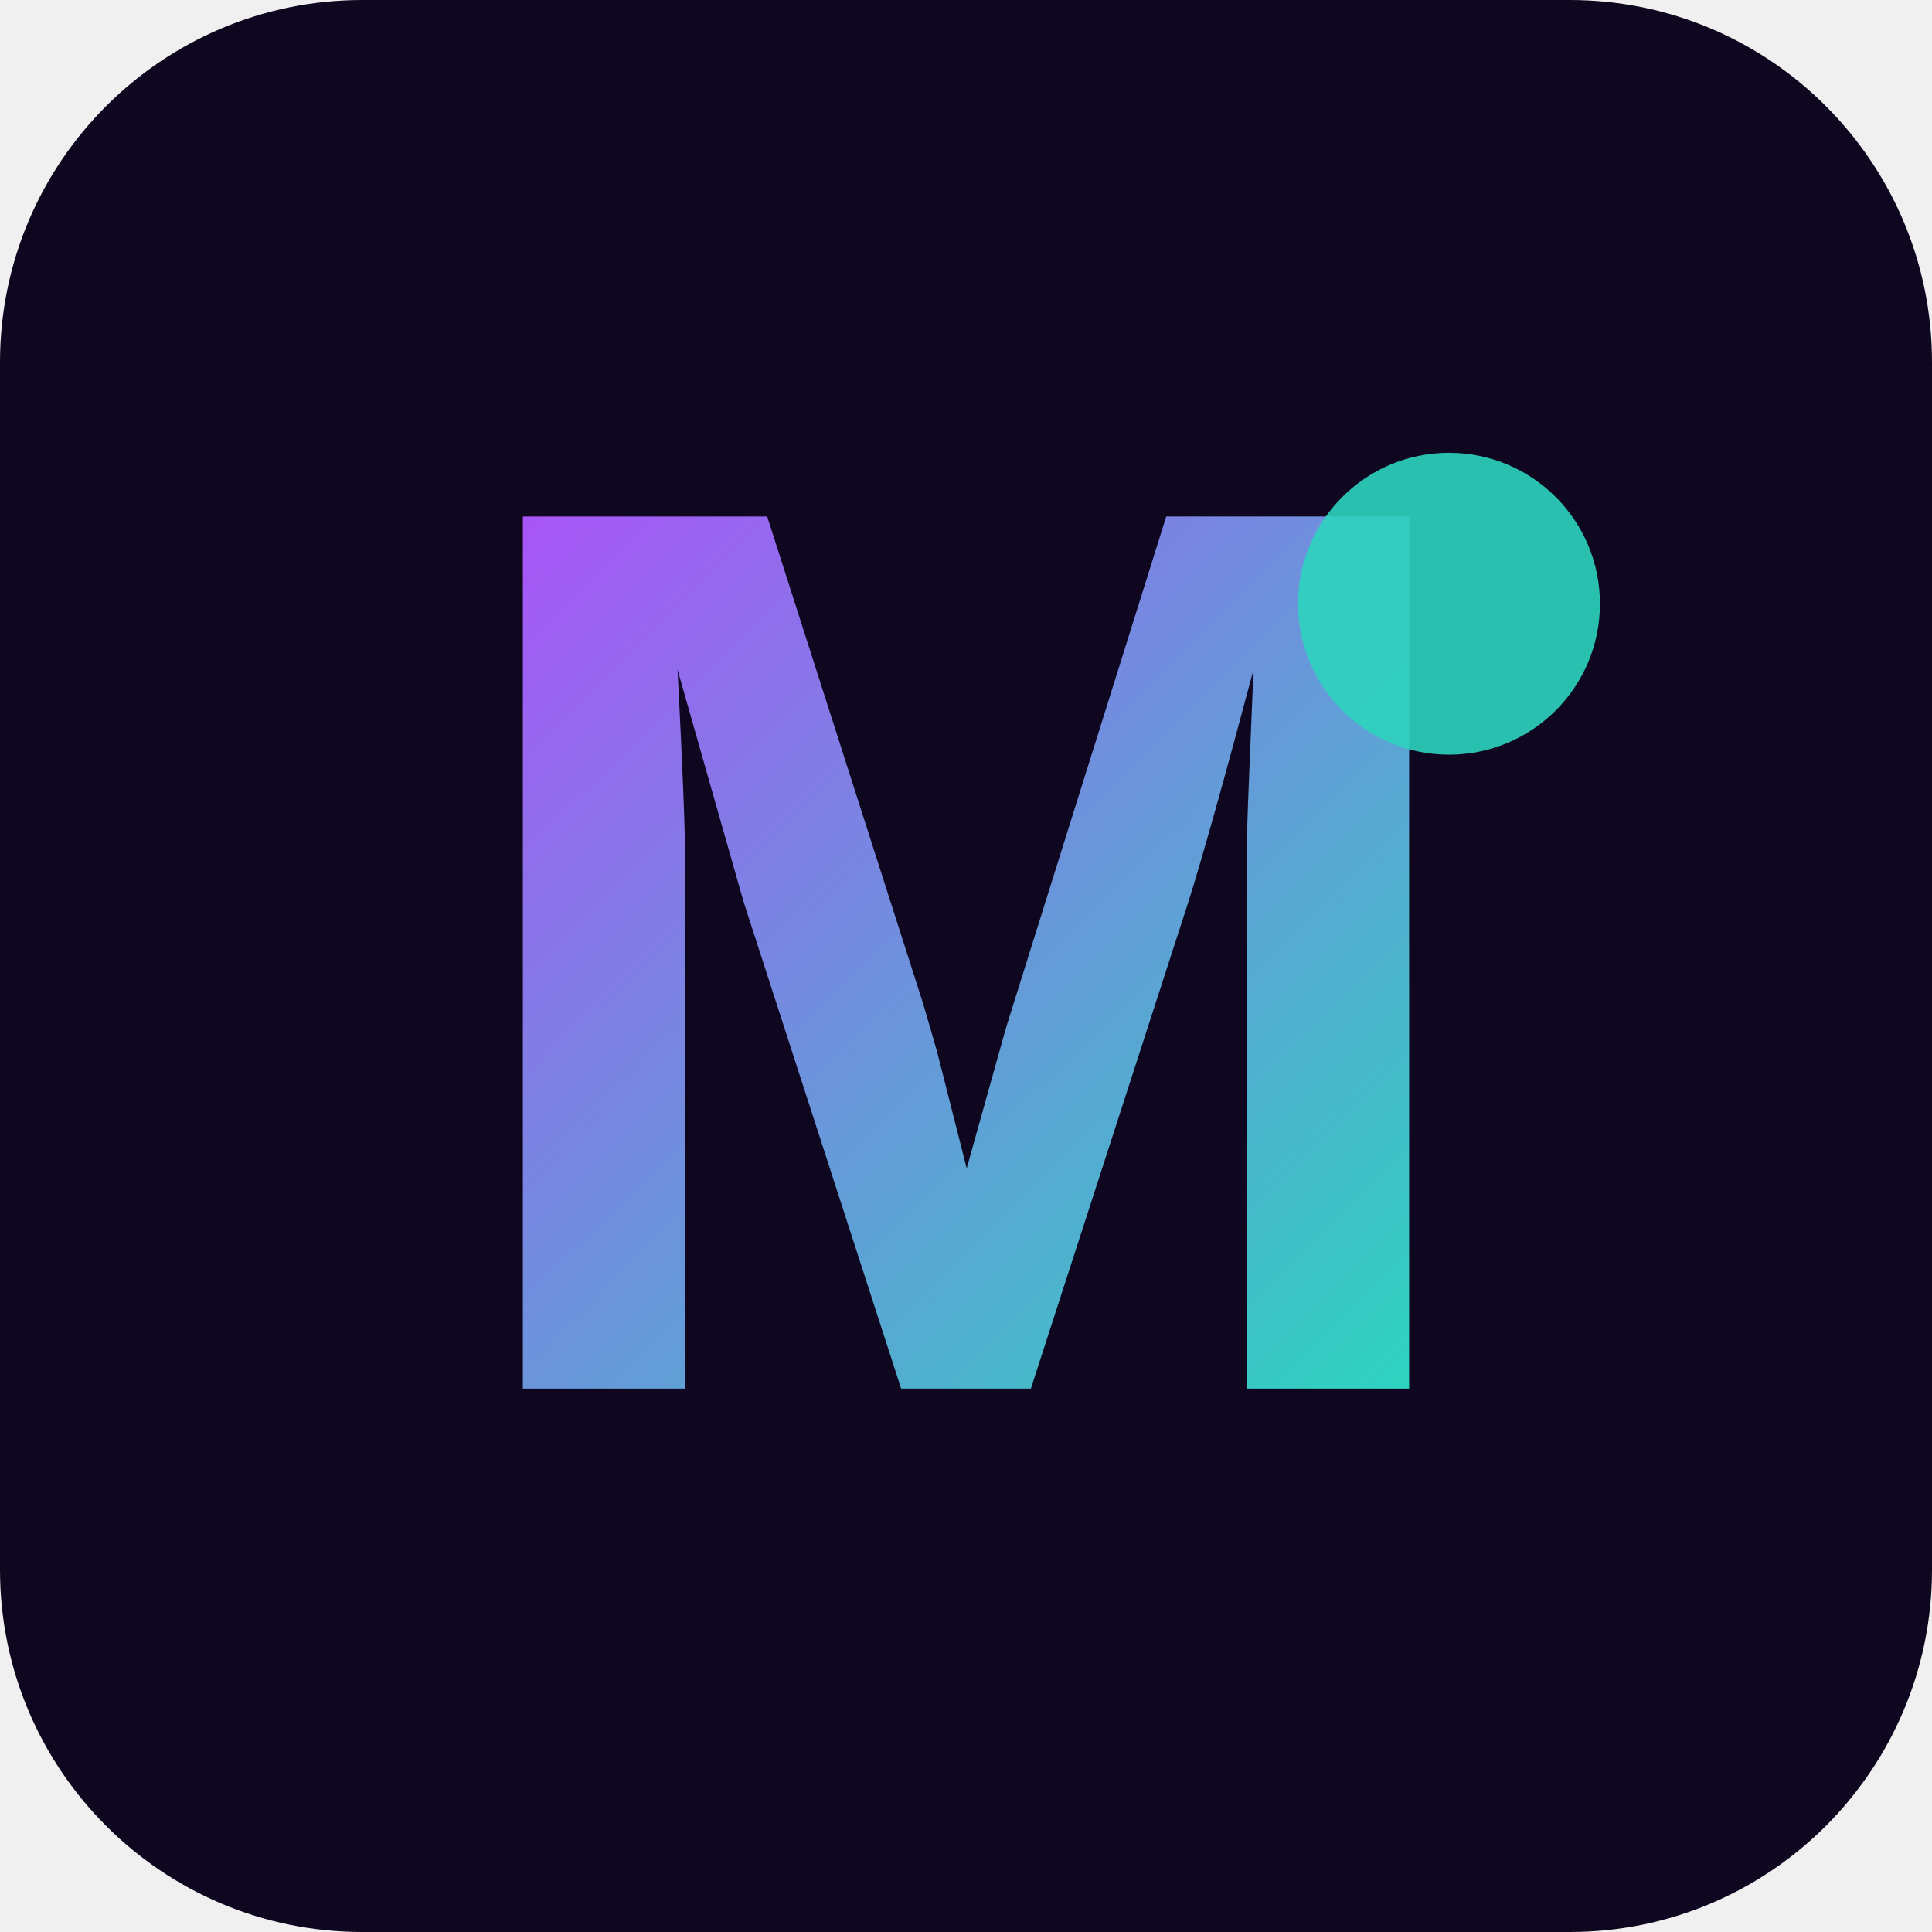
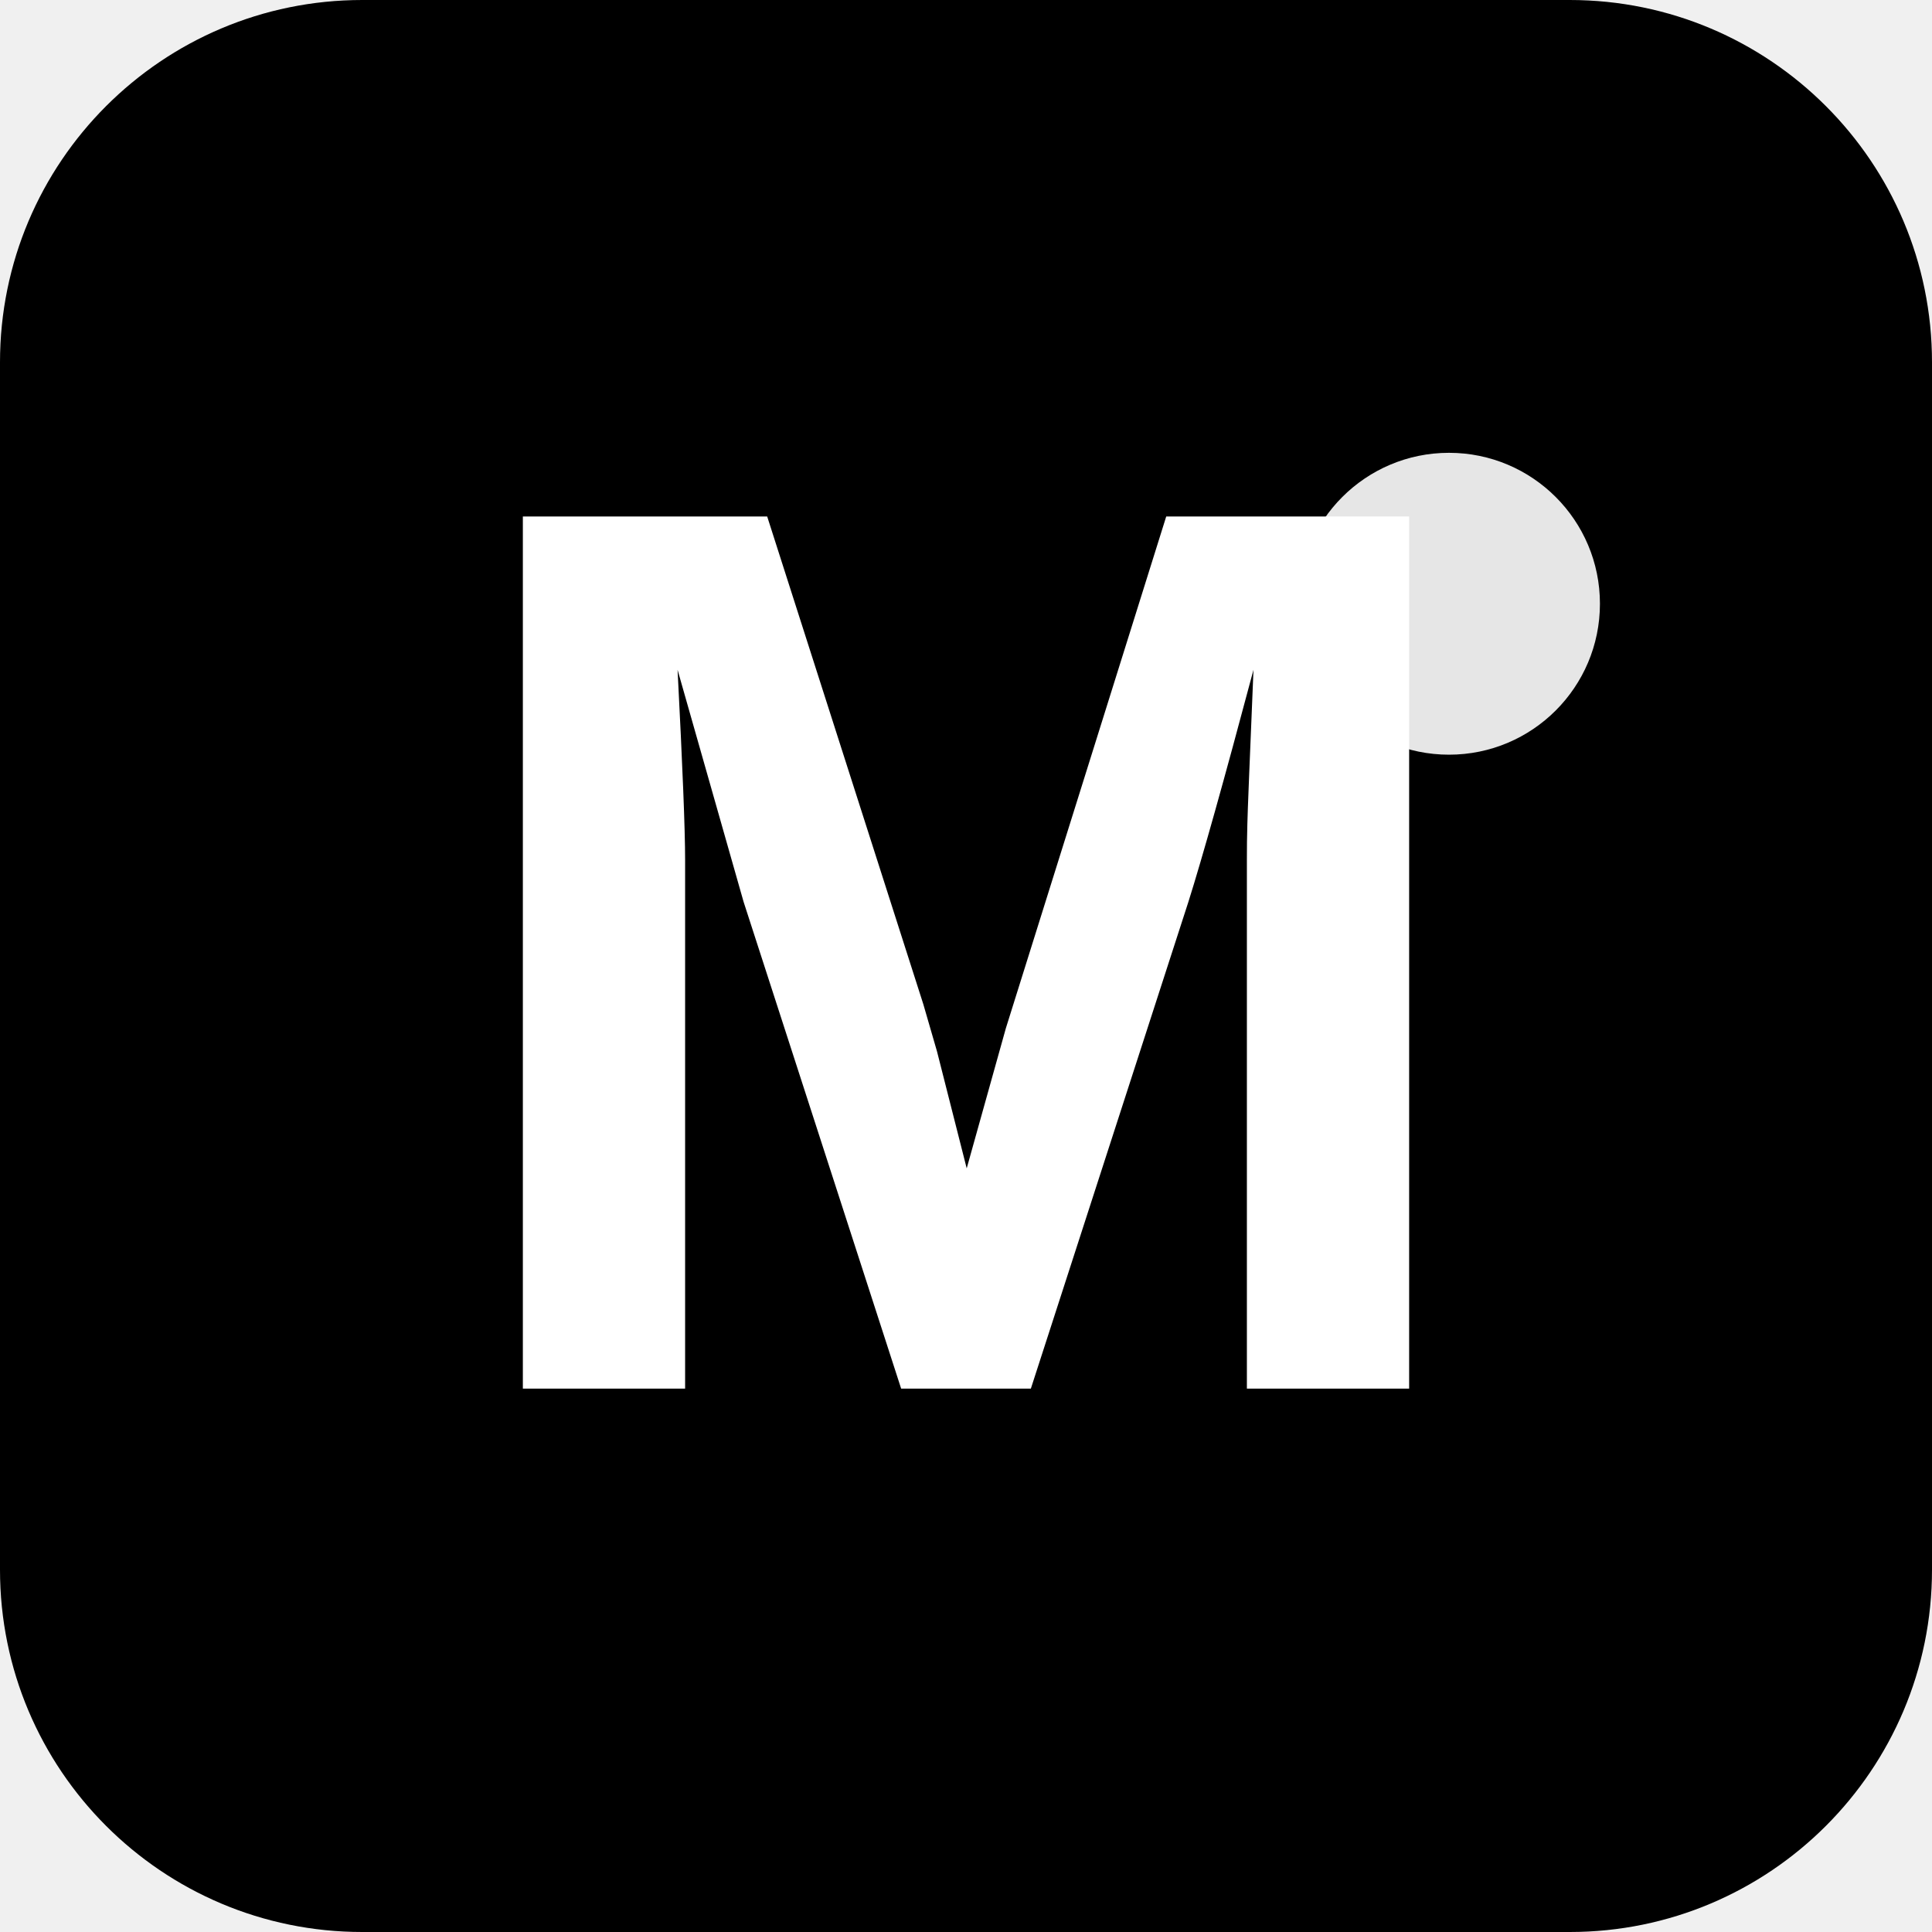
<svg xmlns="http://www.w3.org/2000/svg" viewBox="0 0 64 64" width="64" height="64">
-   <defs>
-     <linearGradient id="grad" x1="0%" y1="0%" x2="100%" y2="100%">
-       <stop offset="0%" style="stop-color:#a855f7" />
-       <stop offset="100%" style="stop-color:#2dd4bf" />
-     </linearGradient>
-   </defs>
-   <rect width="64" height="64" rx="12" fill="#0f0720" />
-   <text x="32" y="46" font-family="'Arial Black', Arial, sans-serif" font-size="42" font-weight="900" text-anchor="middle" fill="url(#grad)">M</text>
-   <circle cx="48" cy="20" r="5" fill="#2dd4bf" opacity="0.9" />
+   <rect width="64" height="64" rx="12" fill="#000000" />
+   <text x="32" y="46" font-family="'Arial Black', Arial, sans-serif" font-size="42" font-weight="900" text-anchor="middle" fill="#ffffff">M</text>
+   <circle cx="48" cy="20" r="5" fill="#ffffff" opacity="0.9" />
</svg>
